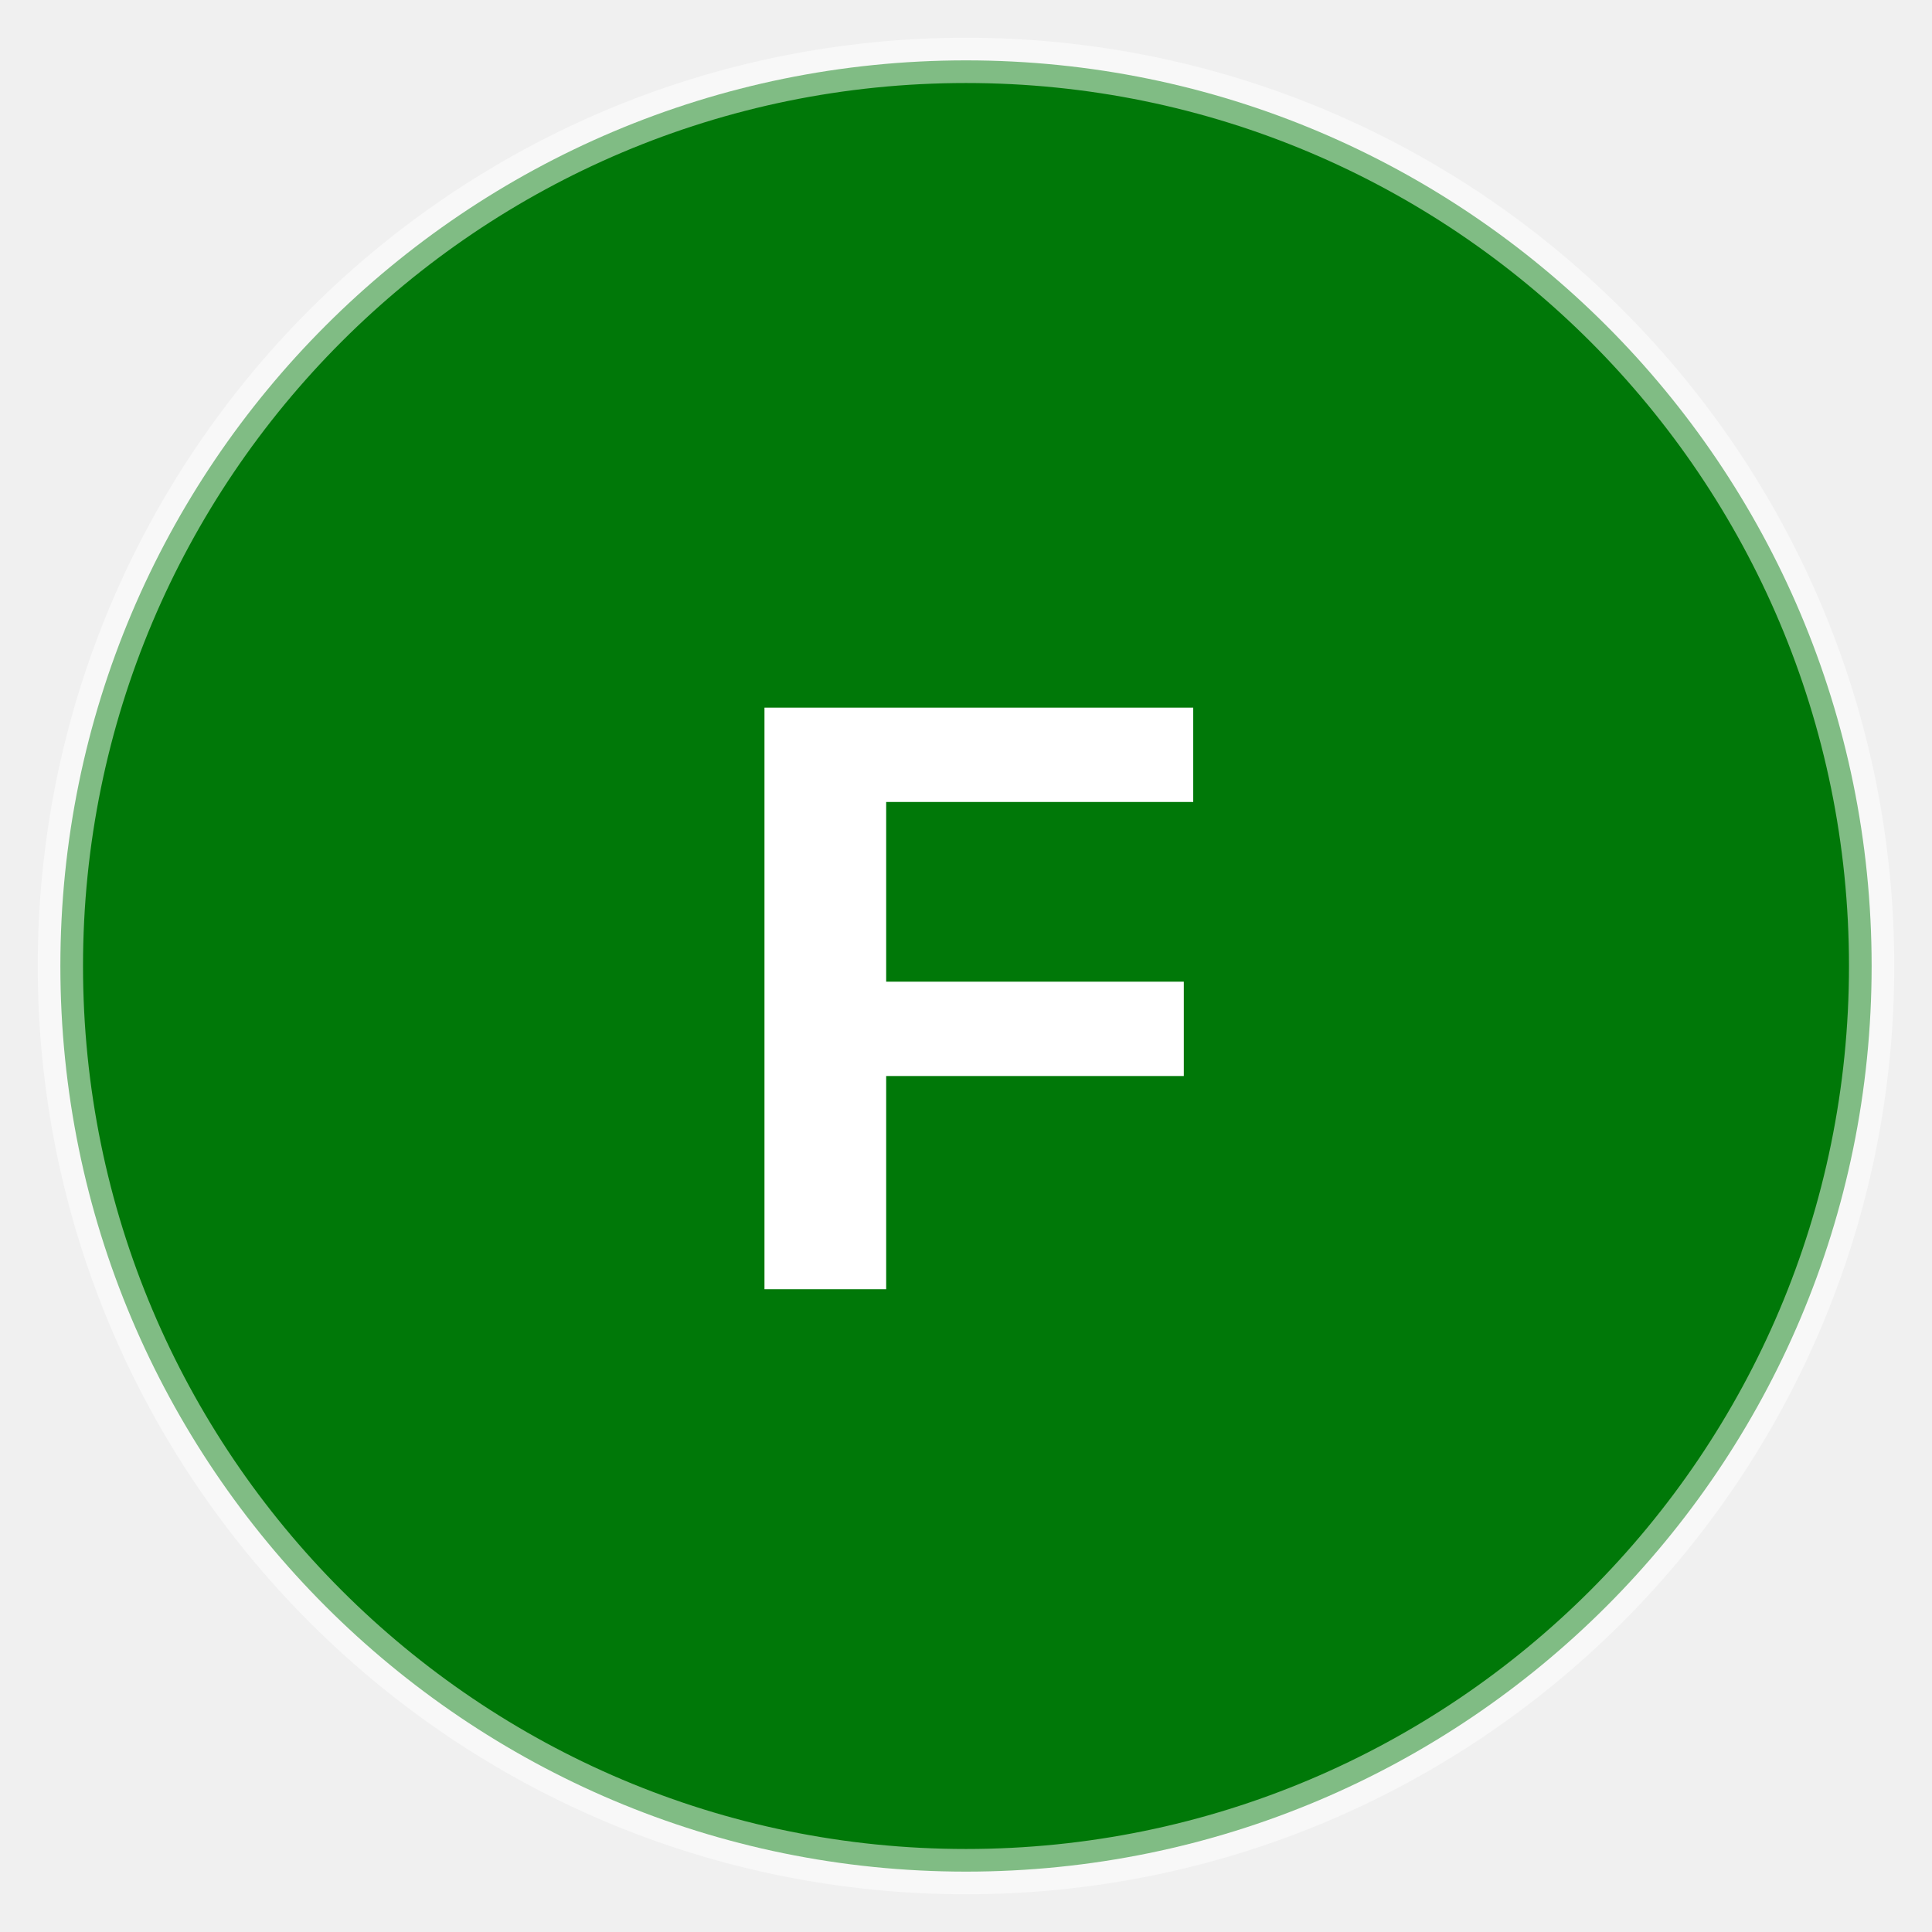
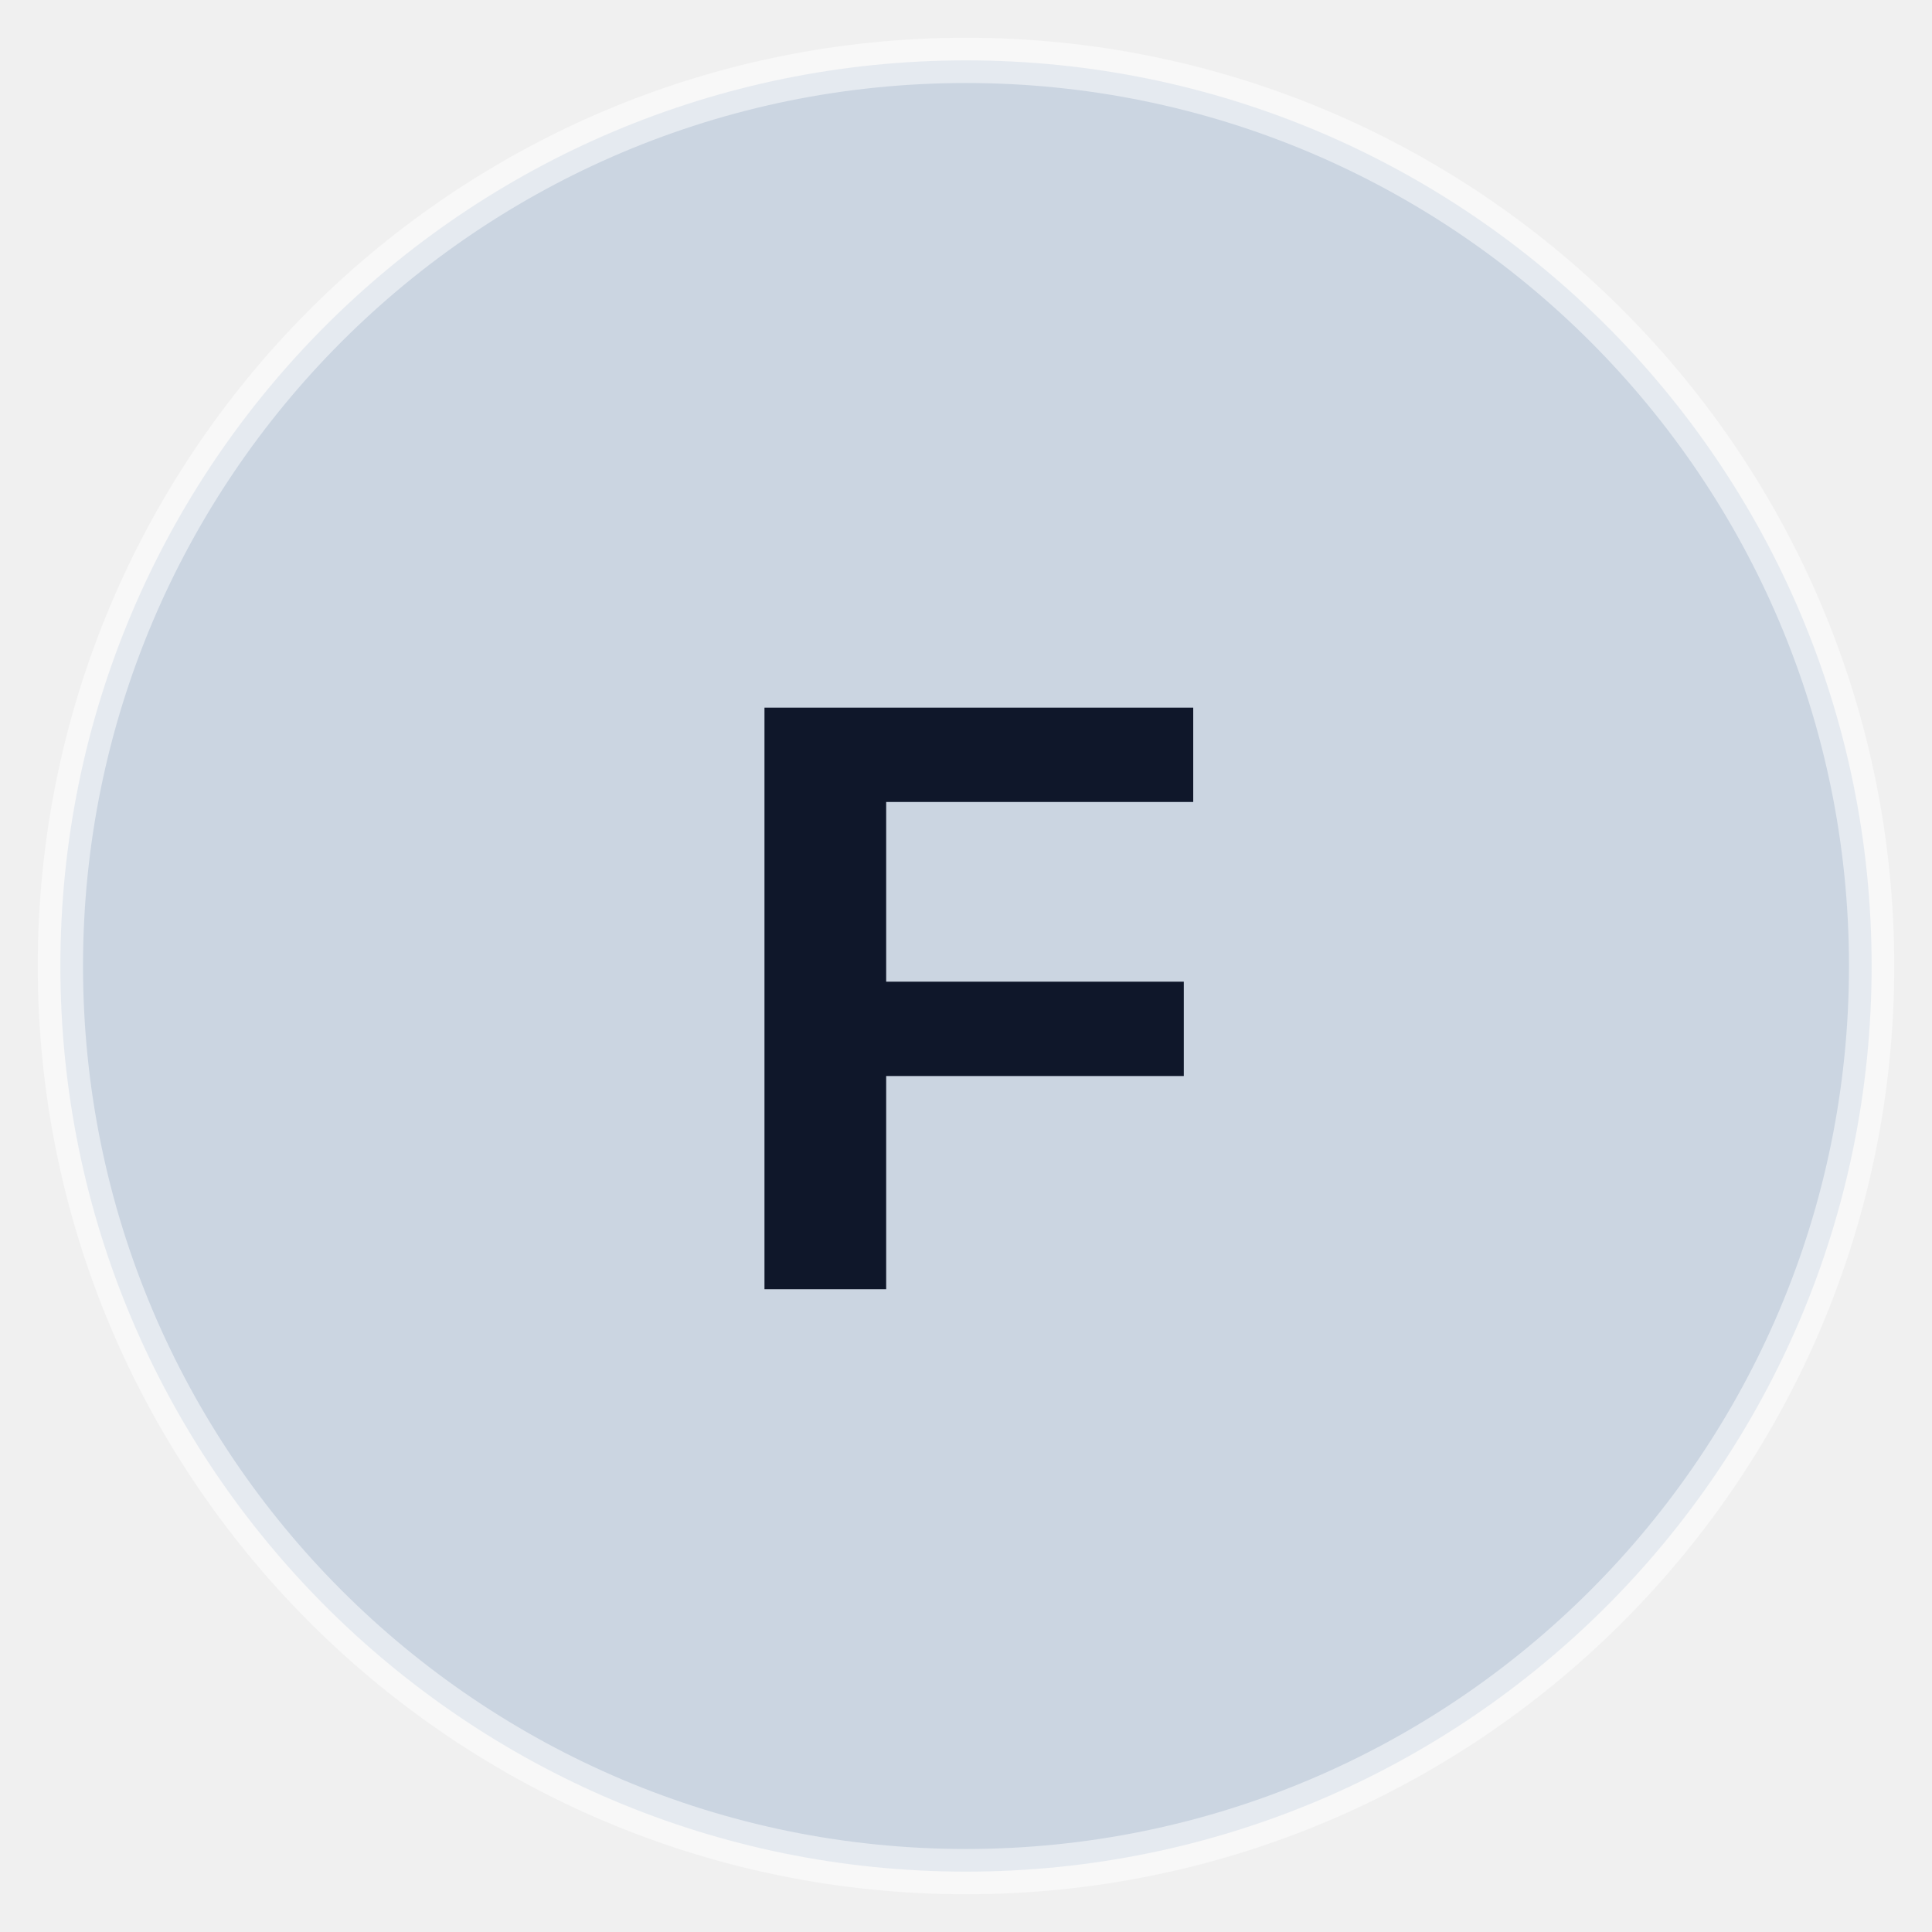
<svg xmlns="http://www.w3.org/2000/svg" viewBox="0 0 64 64" width="64" height="64" role="img" aria-label="FFmpeg">
-   <circle cx="32" cy="32" r="30" fill="#007808" />
+   <circle cx="32" cy="32" r="30" fill="#CBD5E1" />
  <circle cx="32" cy="32" r="30" fill="none" stroke="#ffffff" stroke-opacity=".5" stroke-width="1.5" />
-   <text x="32" y="33" text-anchor="middle" dominant-baseline="central" fill="#ffffff" font-family="Arial, Helvetica, sans-serif" font-size="28" font-weight="700">F</text>
+   <text x="32" y="33" text-anchor="middle" dominant-baseline="central" fill="#0F172A" font-family="Arial, Helvetica, sans-serif" font-size="28" font-weight="700">F</text>
</svg>
